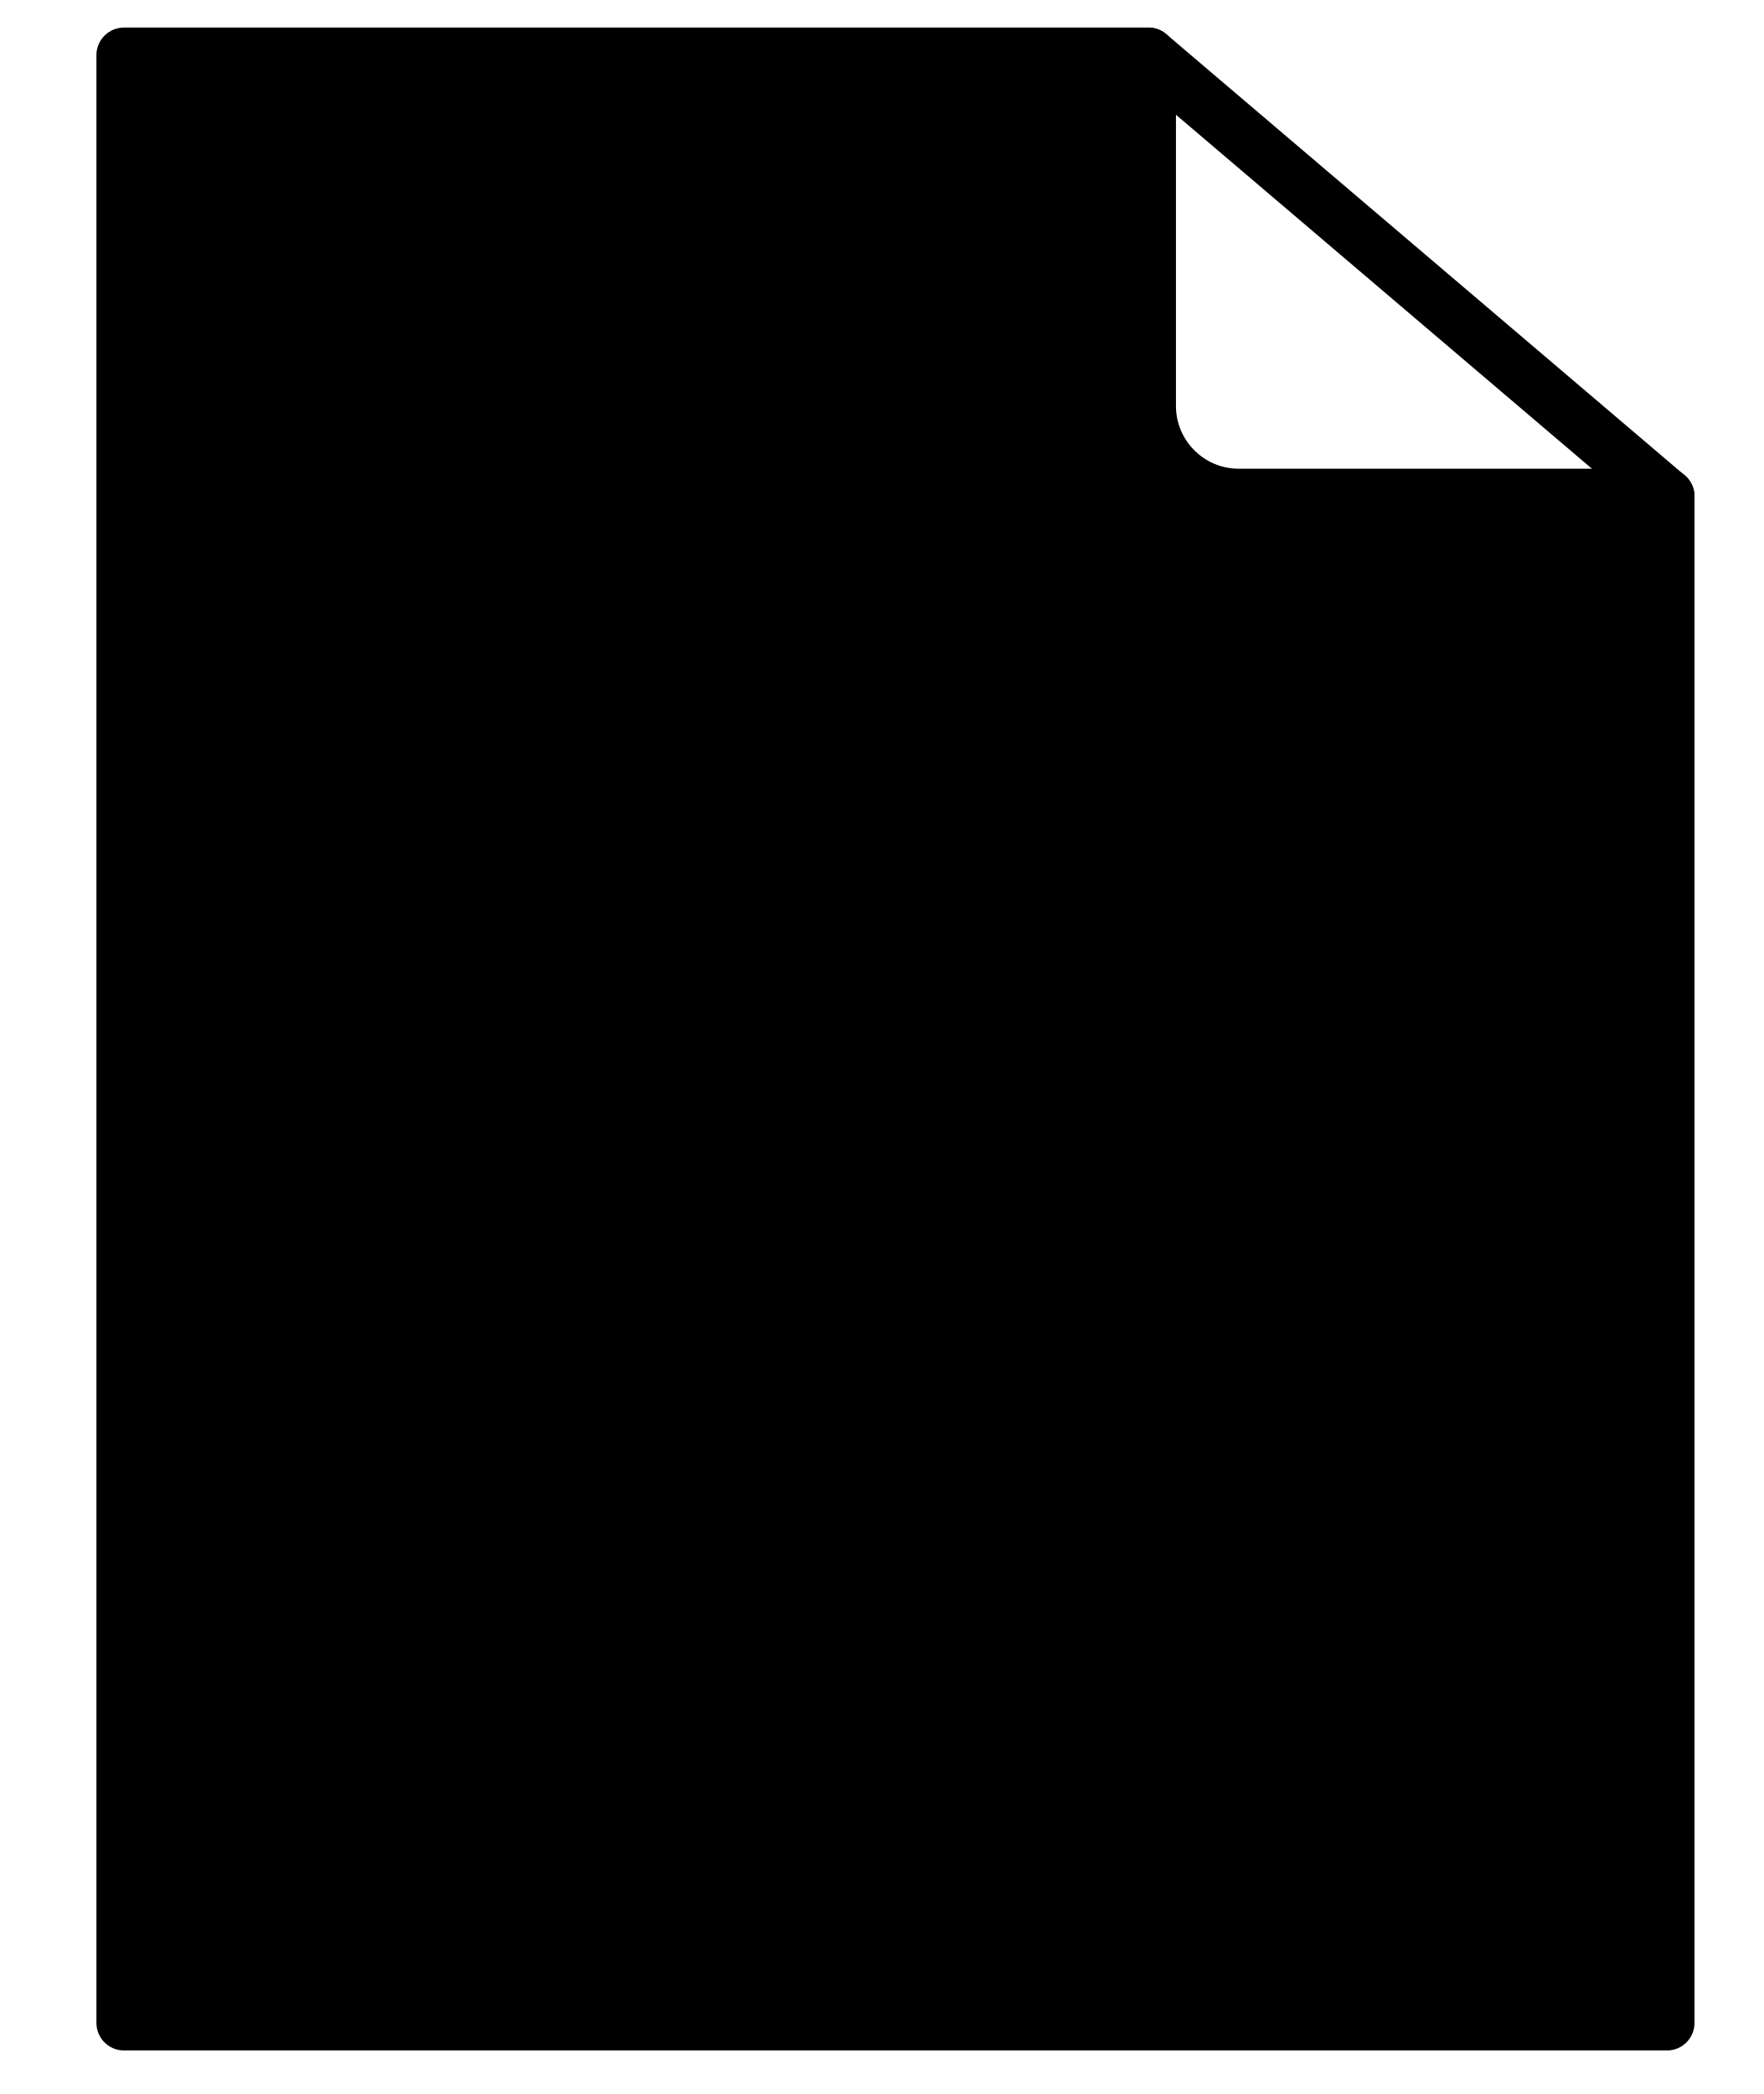
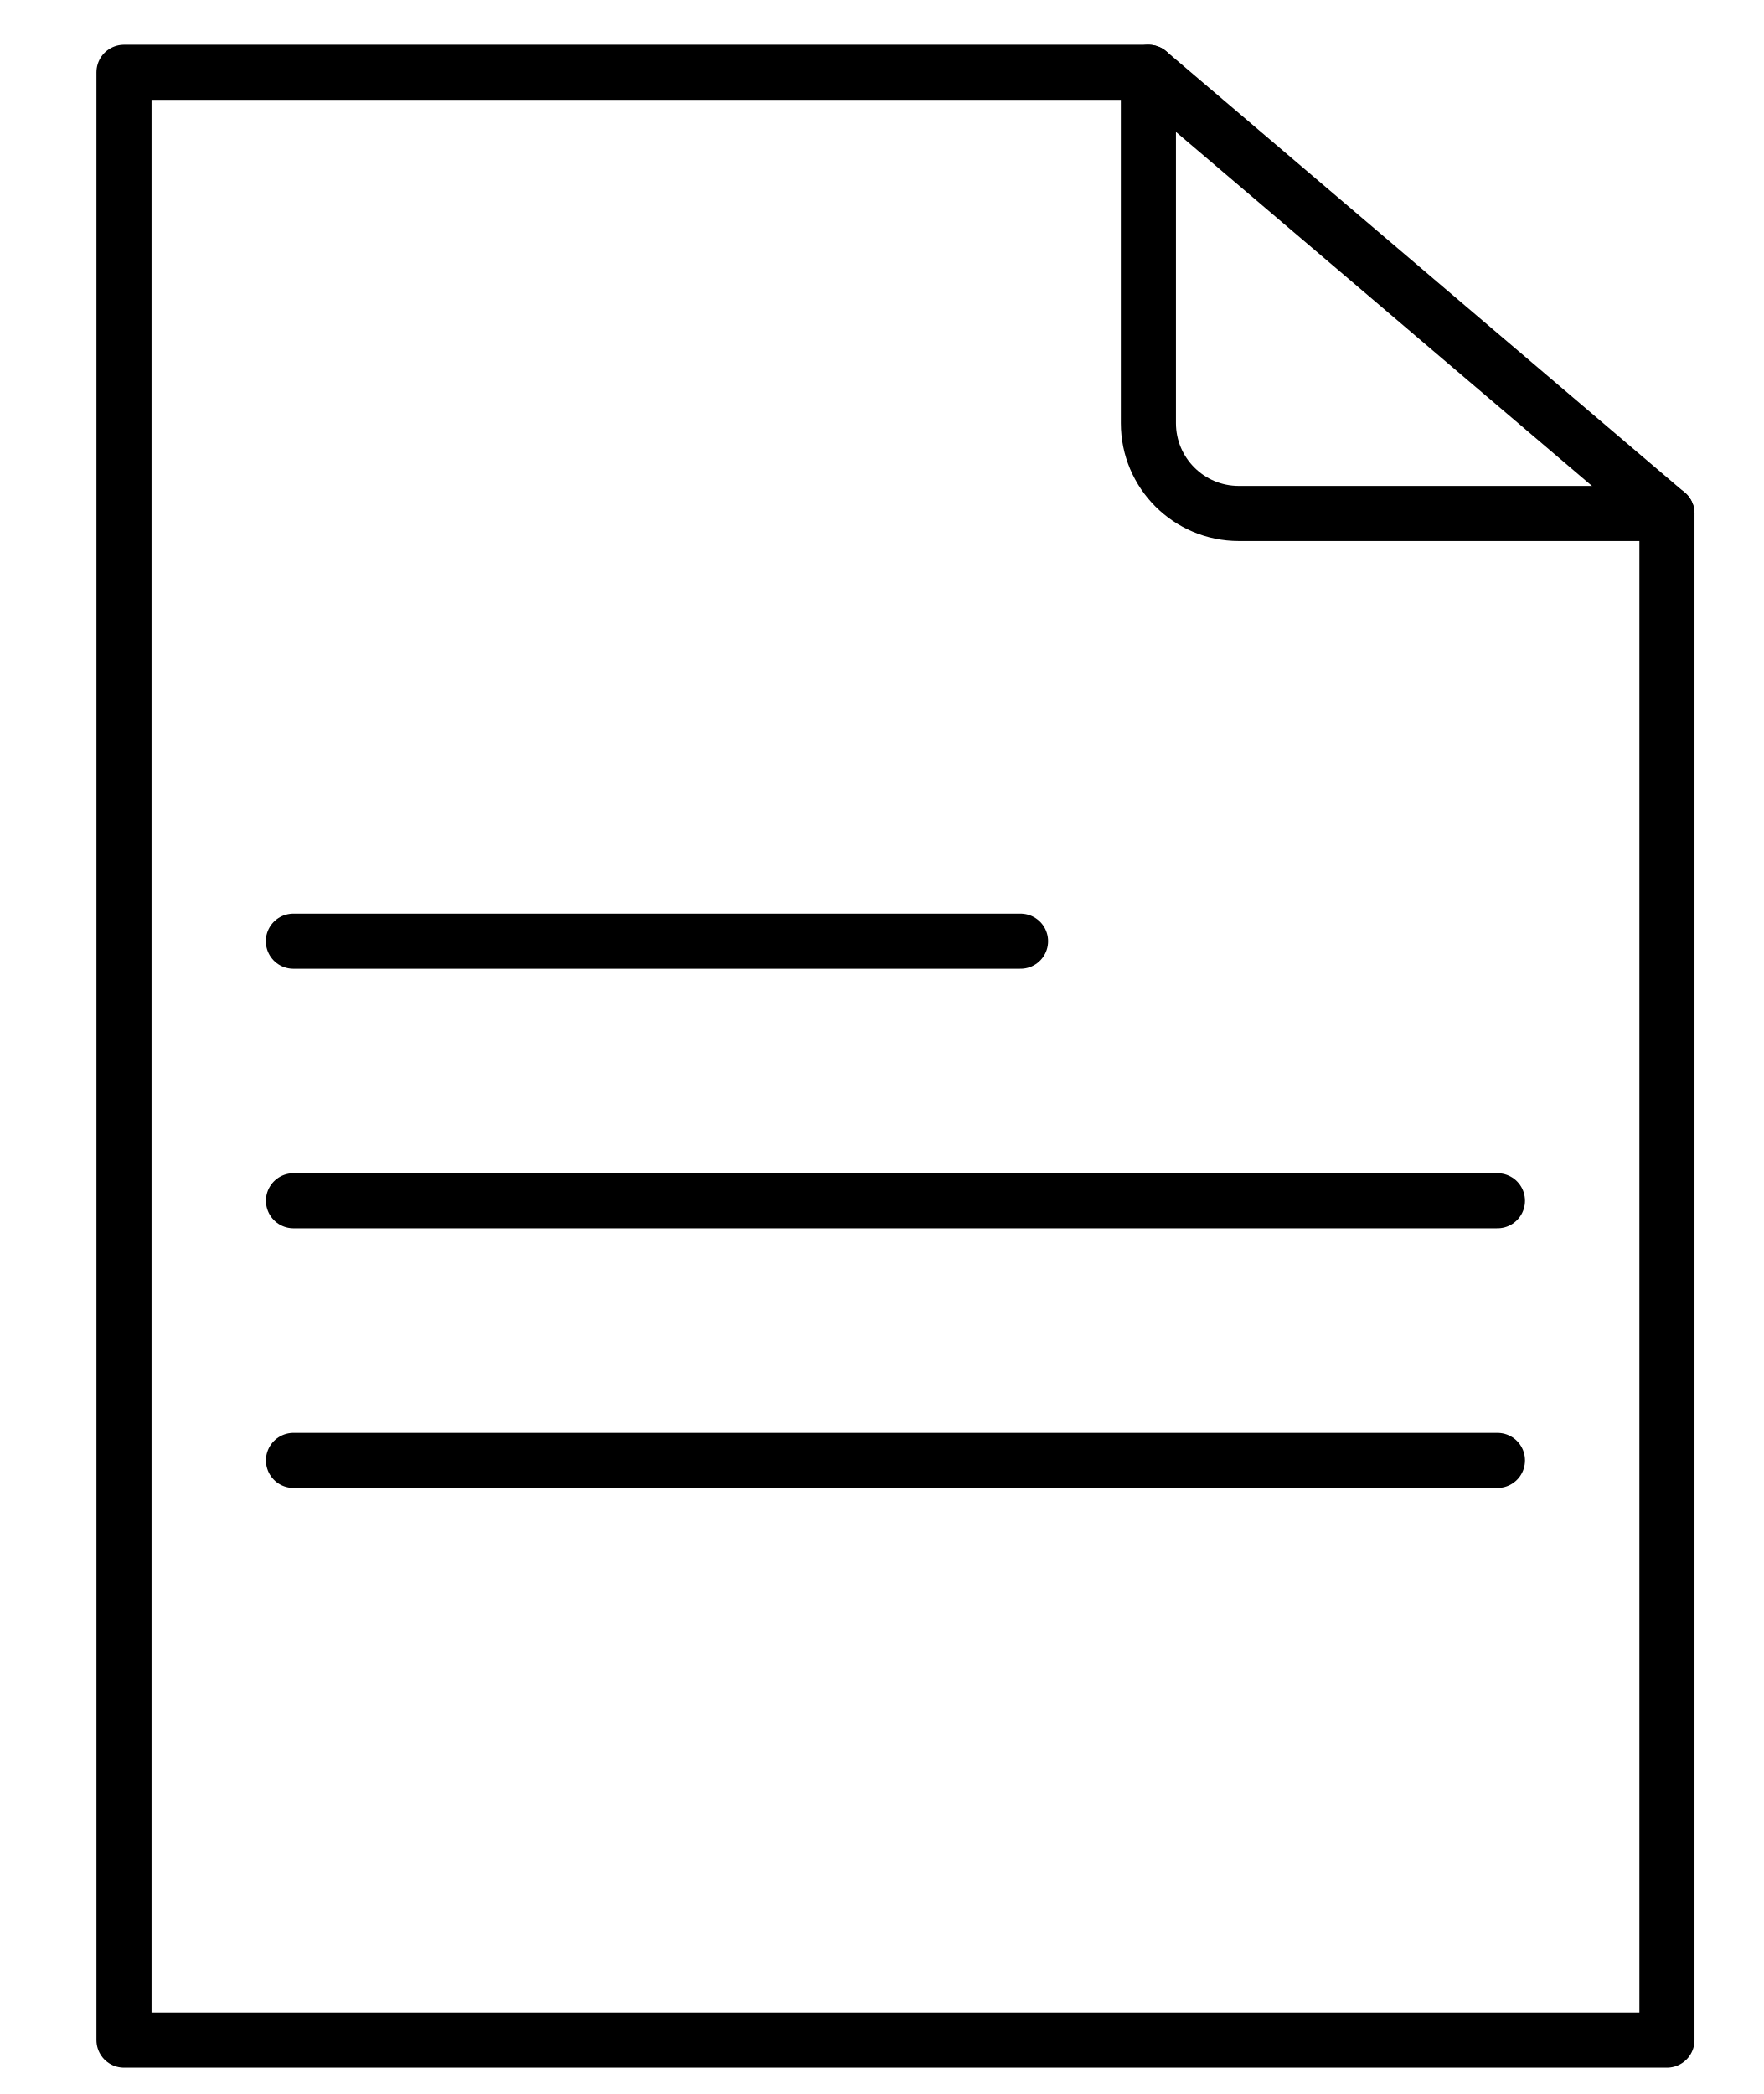
- <svg xmlns="http://www.w3.org/2000/svg" viewBox="0 0 16 19">
-   <path stroke="#000" stroke-linecap="round" stroke-linejoin="round" stroke-miterlimit="10" stroke-width=".5" d="M1.125 13.095V.5h9.295v3.183a.82.82 0 00.82.82h3.885v13.852h-14v-5.26z" />
-   <path stroke="#000" stroke-linecap="round" stroke-linejoin="round" stroke-miterlimit="2.613" stroke-width=".5" d="M13.587 10.739H2.663M13.587 13.095H2.663M9.26 8.384H2.662M10.42.5l4.705 4.004" />
+ <svg xmlns="http://www.w3.org/2000/svg" fill="none" viewBox="0 0 16 19">
+   <defs />
+   <path stroke="#000" stroke-linecap="round" stroke-linejoin="round" stroke-miterlimit="10" stroke-width=".5" d="M1.125 13.251V.656h9.295v3.183a.82.82 0 00.82.82h3.885v13.852h-14v-5.26z" />
+   <path stroke="#000" stroke-linecap="round" stroke-linejoin="round" stroke-miterlimit="2.613" stroke-width=".5" d="M13.587 10.895H2.663M13.587 13.251H2.663M9.26 8.54H2.662M10.42.656l4.705 4.004" />
</svg>
